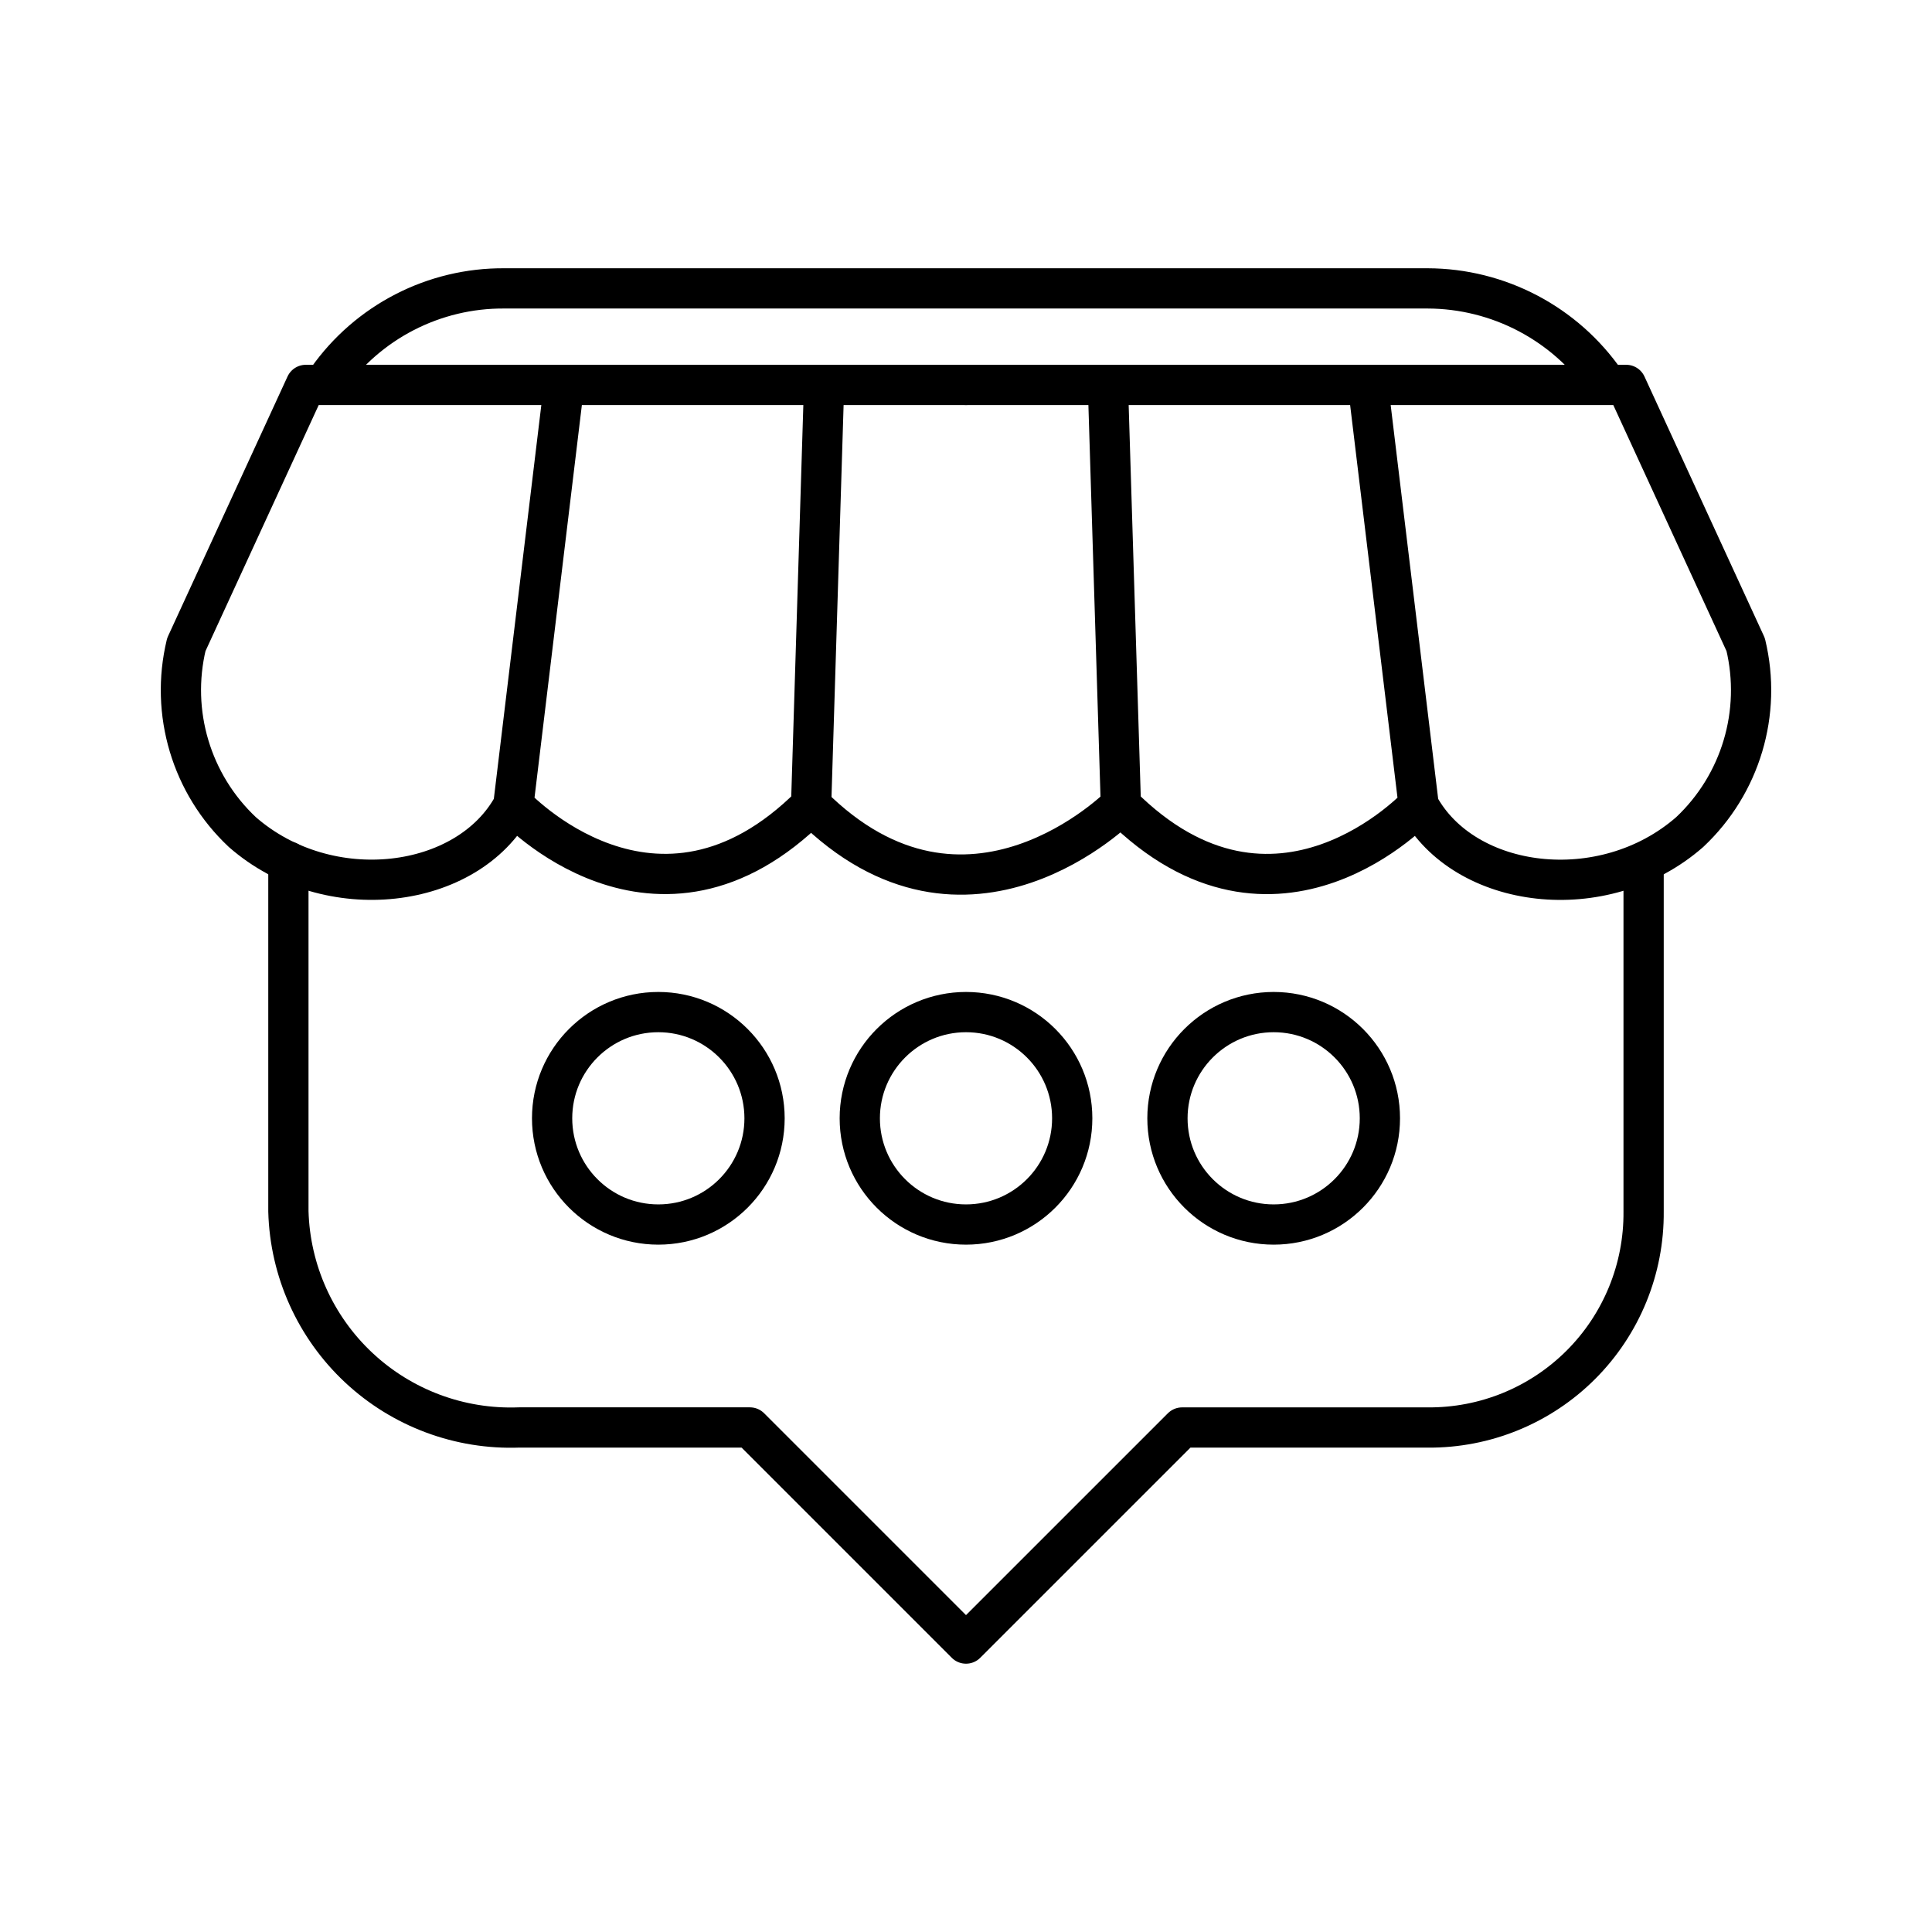
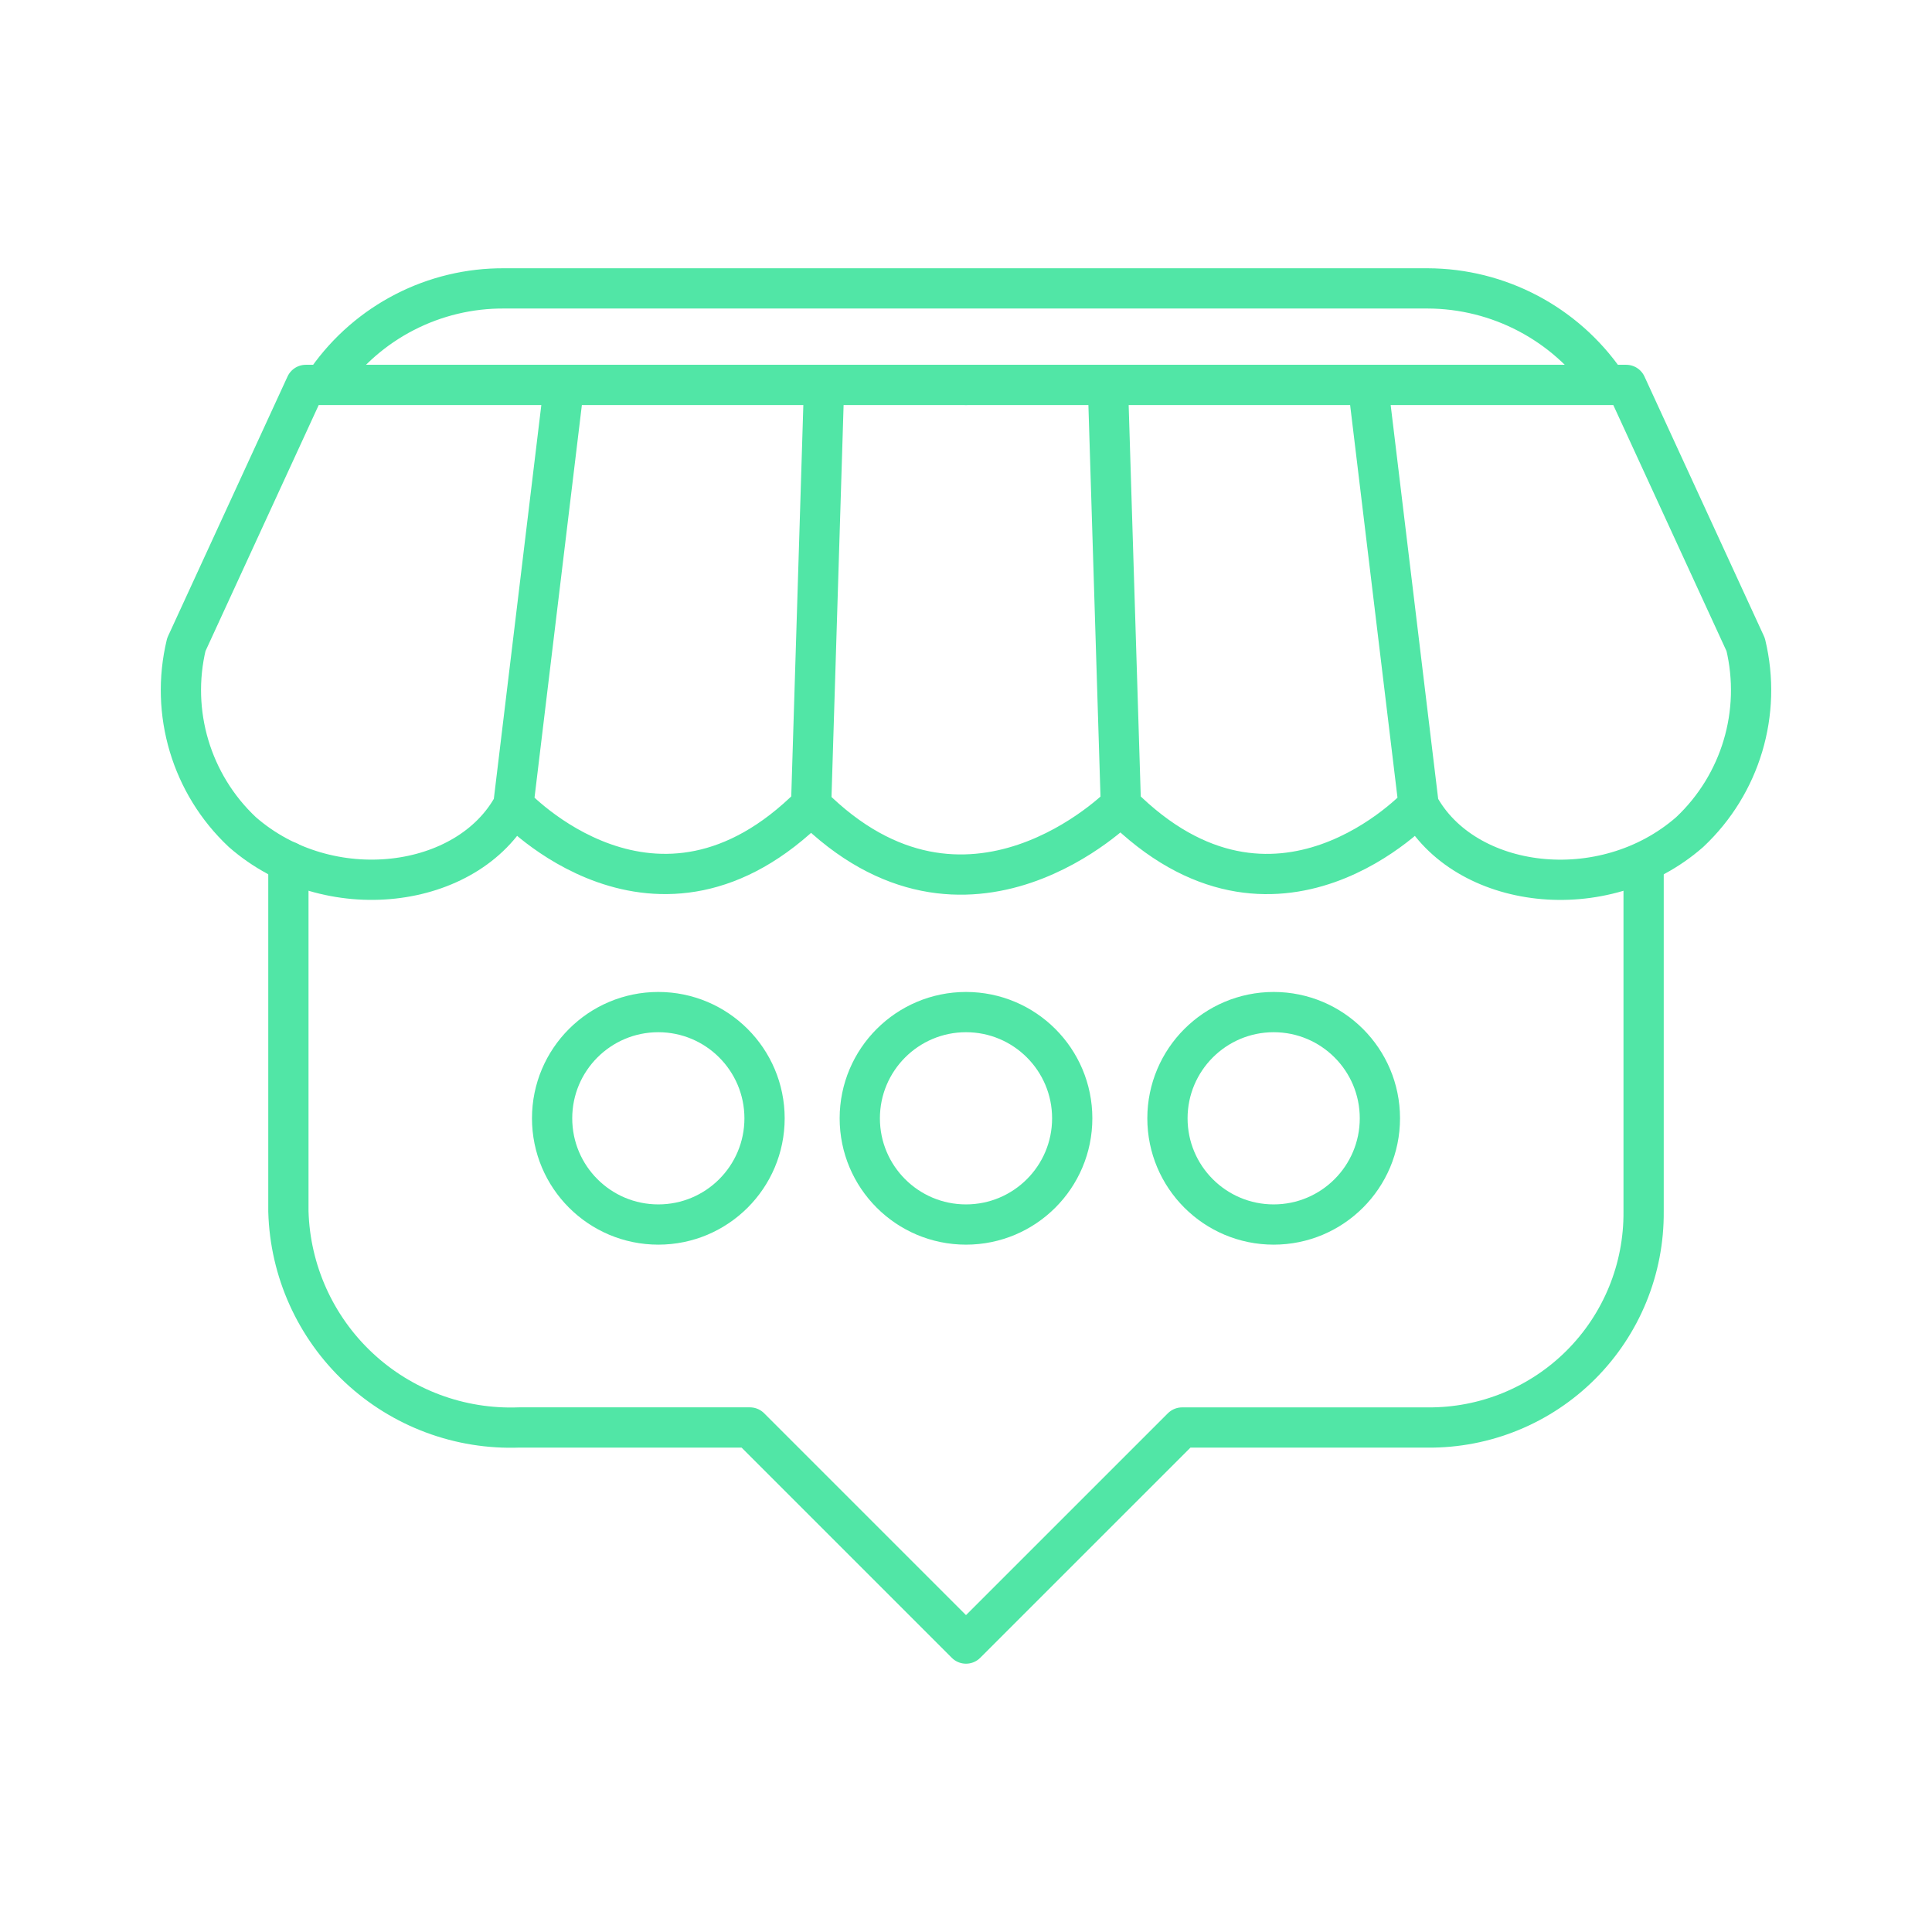
<svg xmlns="http://www.w3.org/2000/svg" width="800px" height="800px" viewBox="0 0 48 48">
  <defs>
-     <style>.a{fill:none;stroke:#000000;stroke-linecap:round;stroke-linejoin:round;}</style>
+     <style>.a{fill:none;stroke:#51e6a6;stroke-linecap:round;stroke-linejoin:round;}</style>
  </defs>
  <path class="a" d="M40.835,21.628v8.469a5.321,5.321,0,0,1-5.369,5.369H29.369L24,40.834l-5.369-5.369H12.898a5.524,5.524,0,0,1-5.733-5.369V21.407M8.133,9.428a5.332,5.332,0,0,1,4.402-2.263H35.466a5.388,5.388,0,0,1,4.419,2.323" />
  <path class="a" d="M24,25.145a2.639,2.639,0,1,1-2.639,2.639A2.641,2.641,0,0,1,24,25.145Zm-7.644,0a2.639,2.639,0,1,0,2.639,2.639A2.641,2.641,0,0,0,16.356,25.145Z" />
  <path class="a" d="M31.644,25.145a2.639,2.639,0,1,1-2.639,2.639A2.641,2.641,0,0,1,31.644,25.145Z" />
  <path class="a" d="M20.152,20.003l.318-10.3m-7.716,10.3L14.002,9.655M24,9.563H7.598L4.629,16.015A4.838,4.838,0,0,0,6.02,20.672c2.146,1.877,5.607,1.429,6.735-.669,0,0,3.549,3.849,7.398,0" />
  <path class="a" d="M27.848,20.003l-.318-10.3m7.716,10.3L33.998,9.655M24,9.563H40.402l2.969,6.452a4.838,4.838,0,0,1-1.391,4.658c-2.146,1.877-5.607,1.429-6.735-.669,0,0-3.549,3.849-7.398,0,0,0-3.817,3.88-7.697,0" />
</svg>
